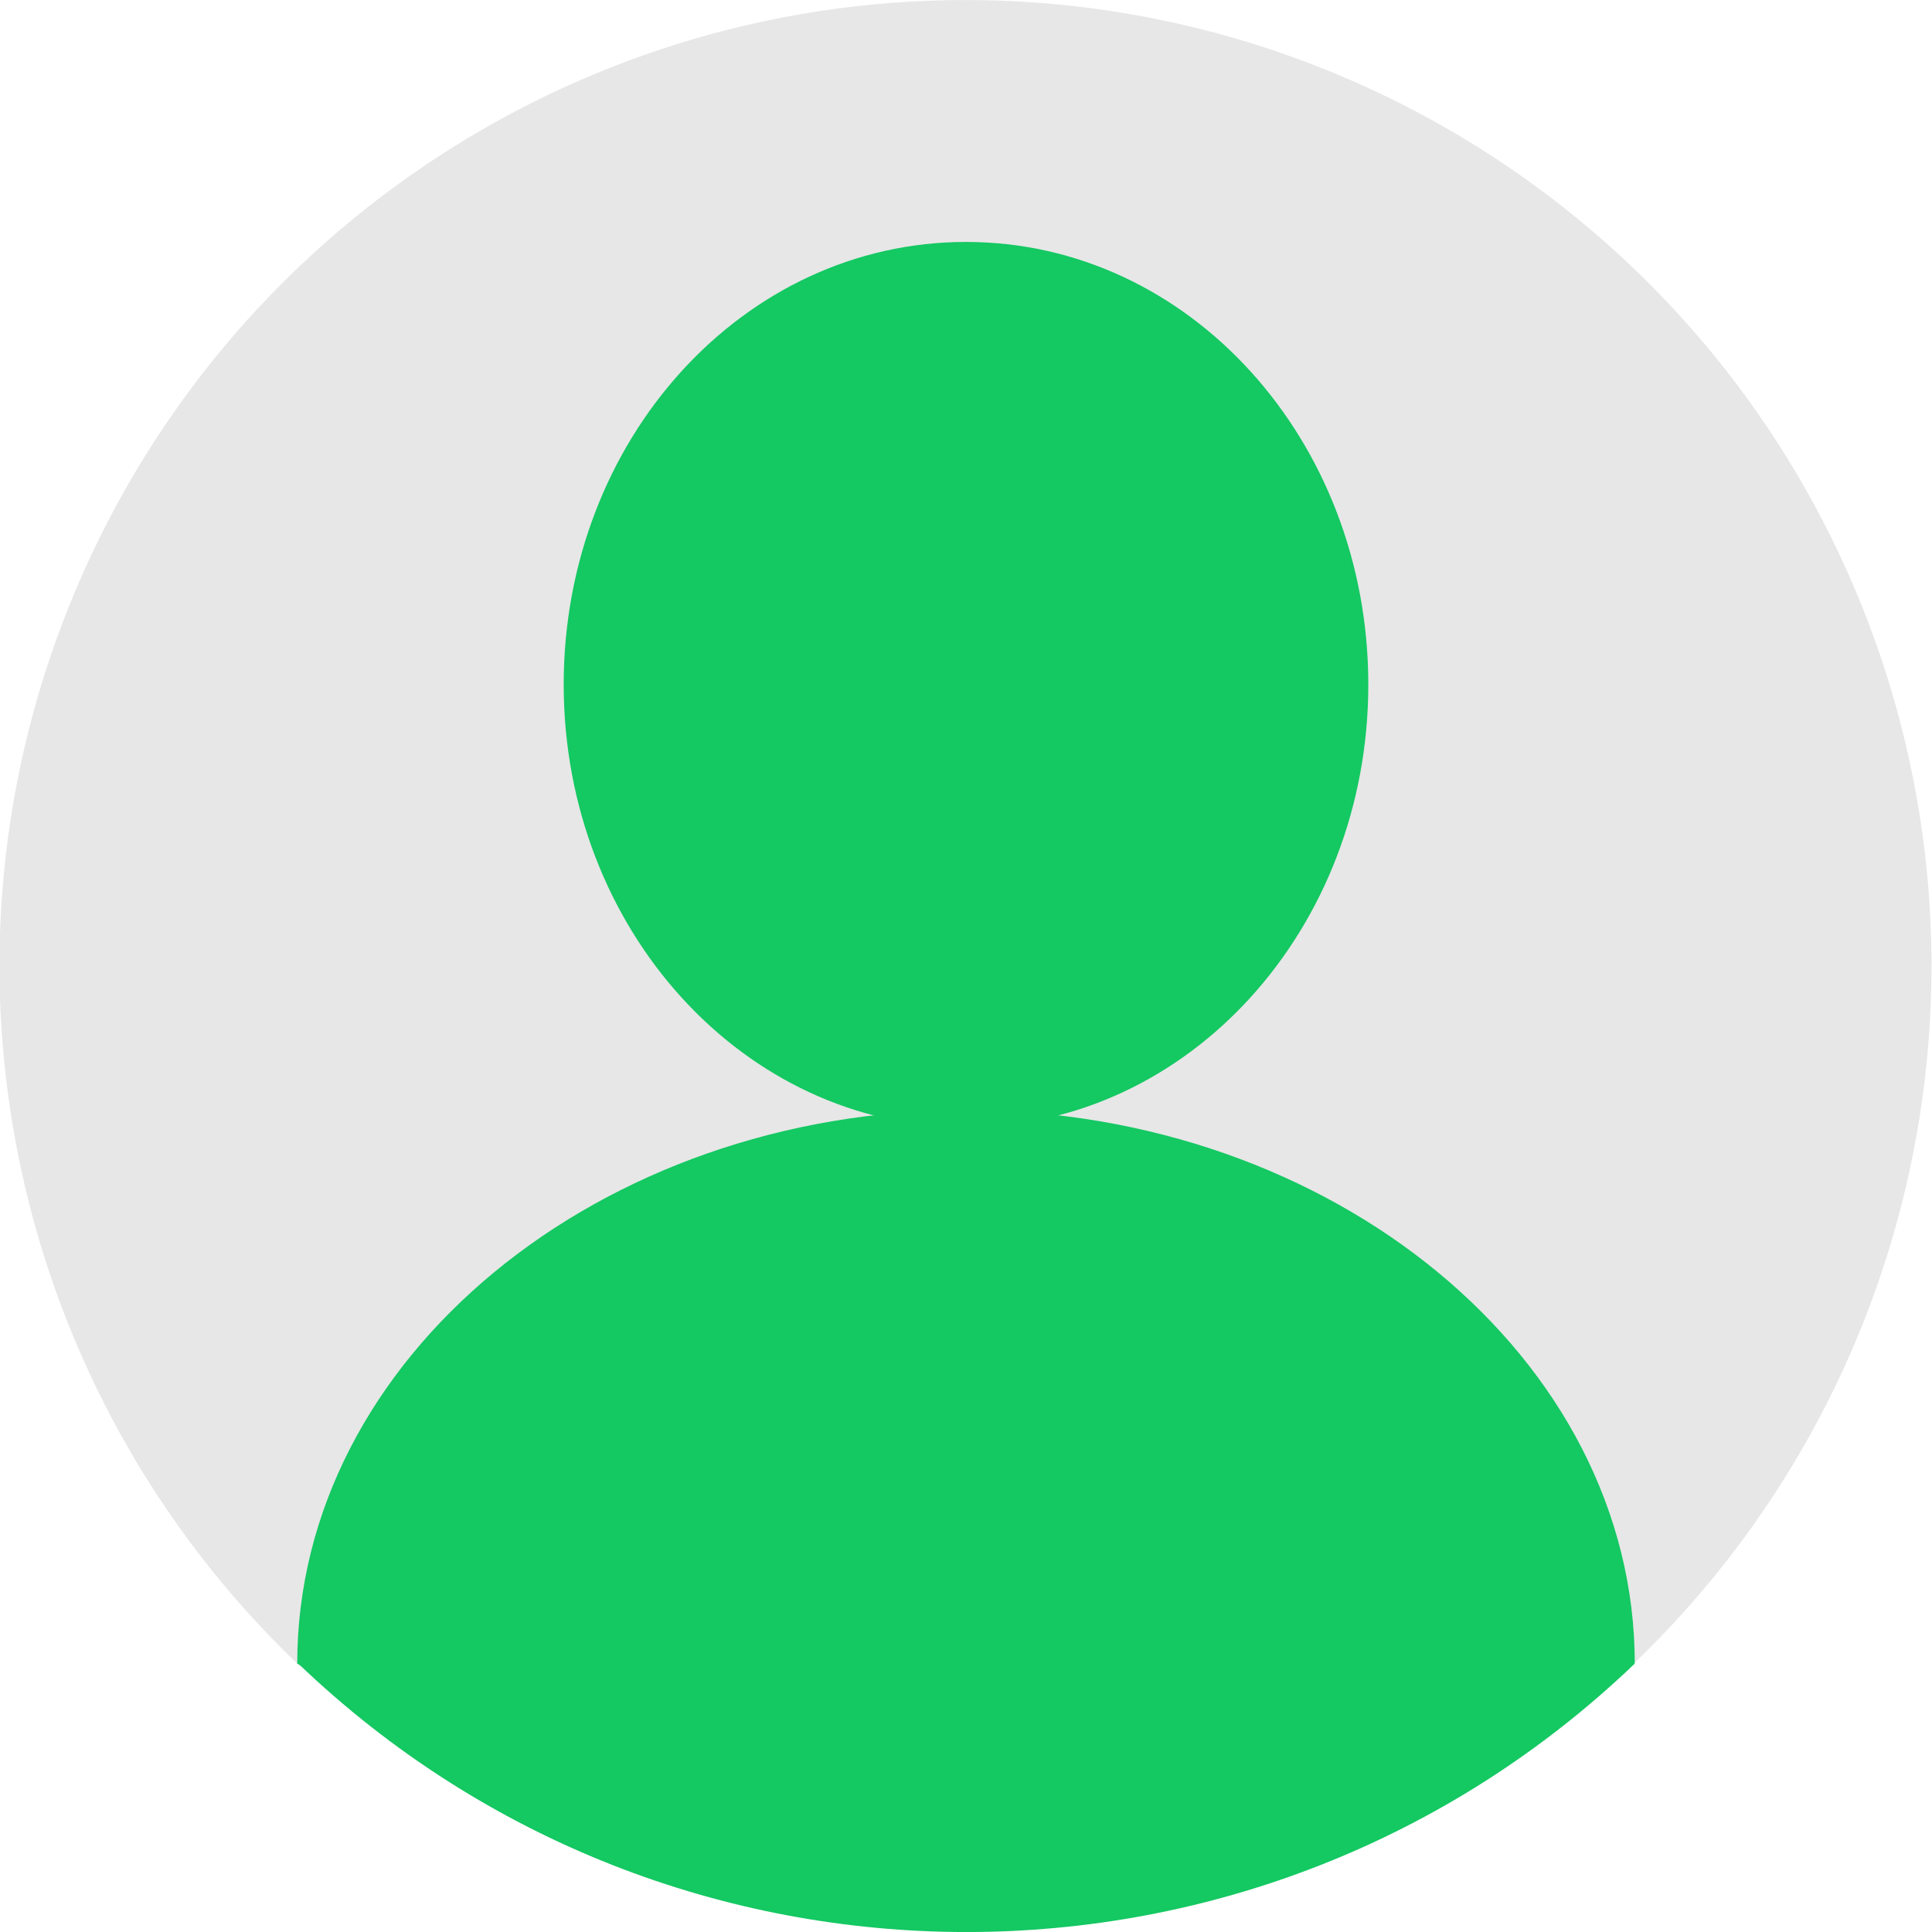
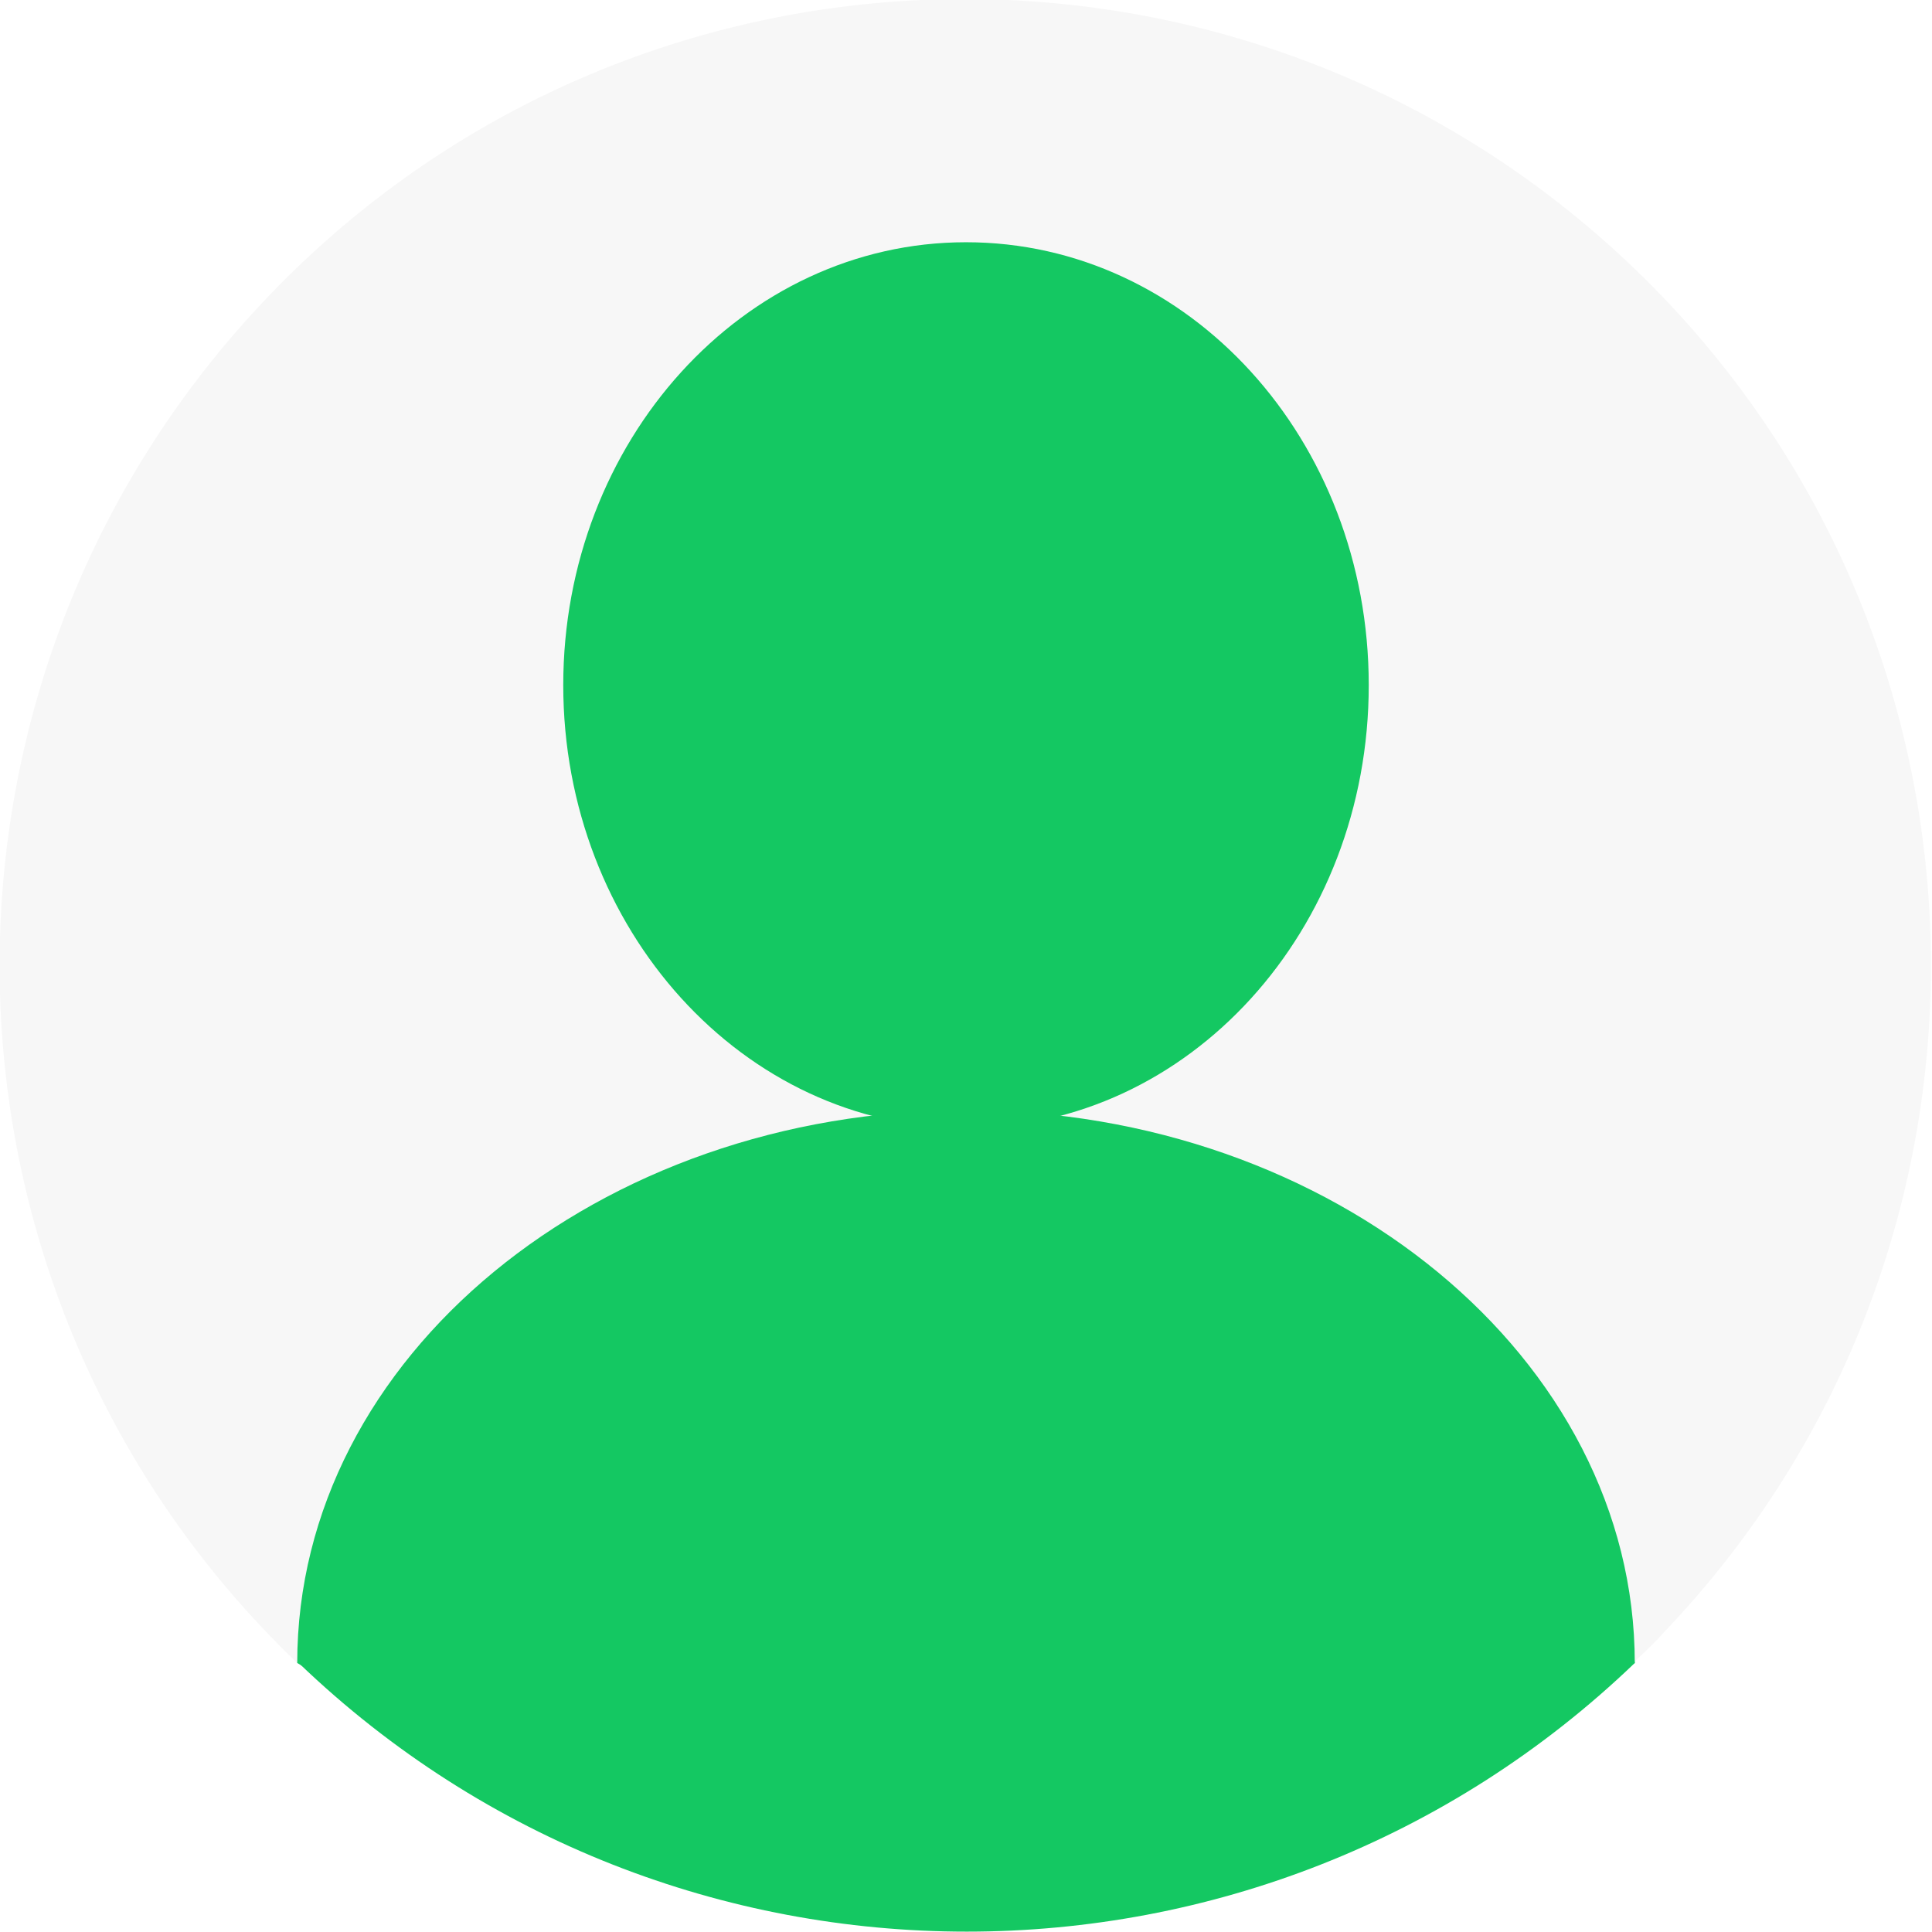
- <svg xmlns="http://www.w3.org/2000/svg" id="Layer_1" data-name="Layer 1" viewBox="0 0 130 130">
-   <defs>
-     <style>.cls-1{fill:#e7e7e7;}.cls-2{fill:#14c862;}.cls-3{fill:none;}</style>
-   </defs>
-   <path class="cls-1" d="M20,111.94a65,65,0,1,1,89.93,0" />
-   <path class="cls-2" d="M110,111.94a65,65,0,0,1-89.93,0" />
-   <path class="cls-2" d="M92.07,46.06c0,16.45-12.12,29.78-27.07,29.78S37.93,62.51,37.93,46.06,50,16.28,65,16.28,92.07,29.62,92.07,46.06Z" />
-   <path class="cls-2" d="M20,111.94c0-20.57,20.35-37.25,45-37.25s45,16.68,45,37.25" />
-   <path class="cls-2" d="M110,111.94c-14.62,6.45-29.43,17.12-49,15.36-17.71-1.59-41-15.36-41-15.36l23.2-15.71,26.63-5.36L109,104.38l.94,7.56" />
-   <path class="cls-3" d="M92.07,46.06" />
+ <svg xmlns="http://www.w3.org/2000/svg" version="1.1" id="Layer_1" x="0px" y="0px" viewBox="0 0 130 130" style="enable-background:new 0 0 130 130;" xml:space="preserve">
+   <style type="text/css">
+ 	.st0{fill:#F7F7F7;}
+ 	.st1{fill:#14C862;}
+ 	.st2{fill:none;}
+ </style>
+   <path class="st0" d="M20,111.9C-5.9,87.1-6.8,46,18,20s66-26.8,91.9-2s26.8,66,2,91.9c-0.6,0.7-1.3,1.3-2,2" />
+   <path class="st1" d="M110,111.9c-25.1,24.1-64.8,24.1-89.9,0" />
+   <path class="st1" d="M92.1,46.1C92.1,62.6,80,75.9,65,75.9S37.9,62.5,37.9,46.1S50,16.3,65,16.3S92.1,29.6,92.1,46.1z" />
+   <path class="st1" d="M20,111.9c0-20.6,20.3-37.2,45-37.2s45,16.7,45,37.2" />
+   <path class="st1" d="M110,111.9c-14.6,6.4-29.4,17.1-49,15.4c-17.7-1.6-41-15.4-41-15.4l23.2-15.7l26.6-5.4l39.2,13.5L110,111.9" />
+   <path class="st2" d="M92.1,46.1" />
</svg>
